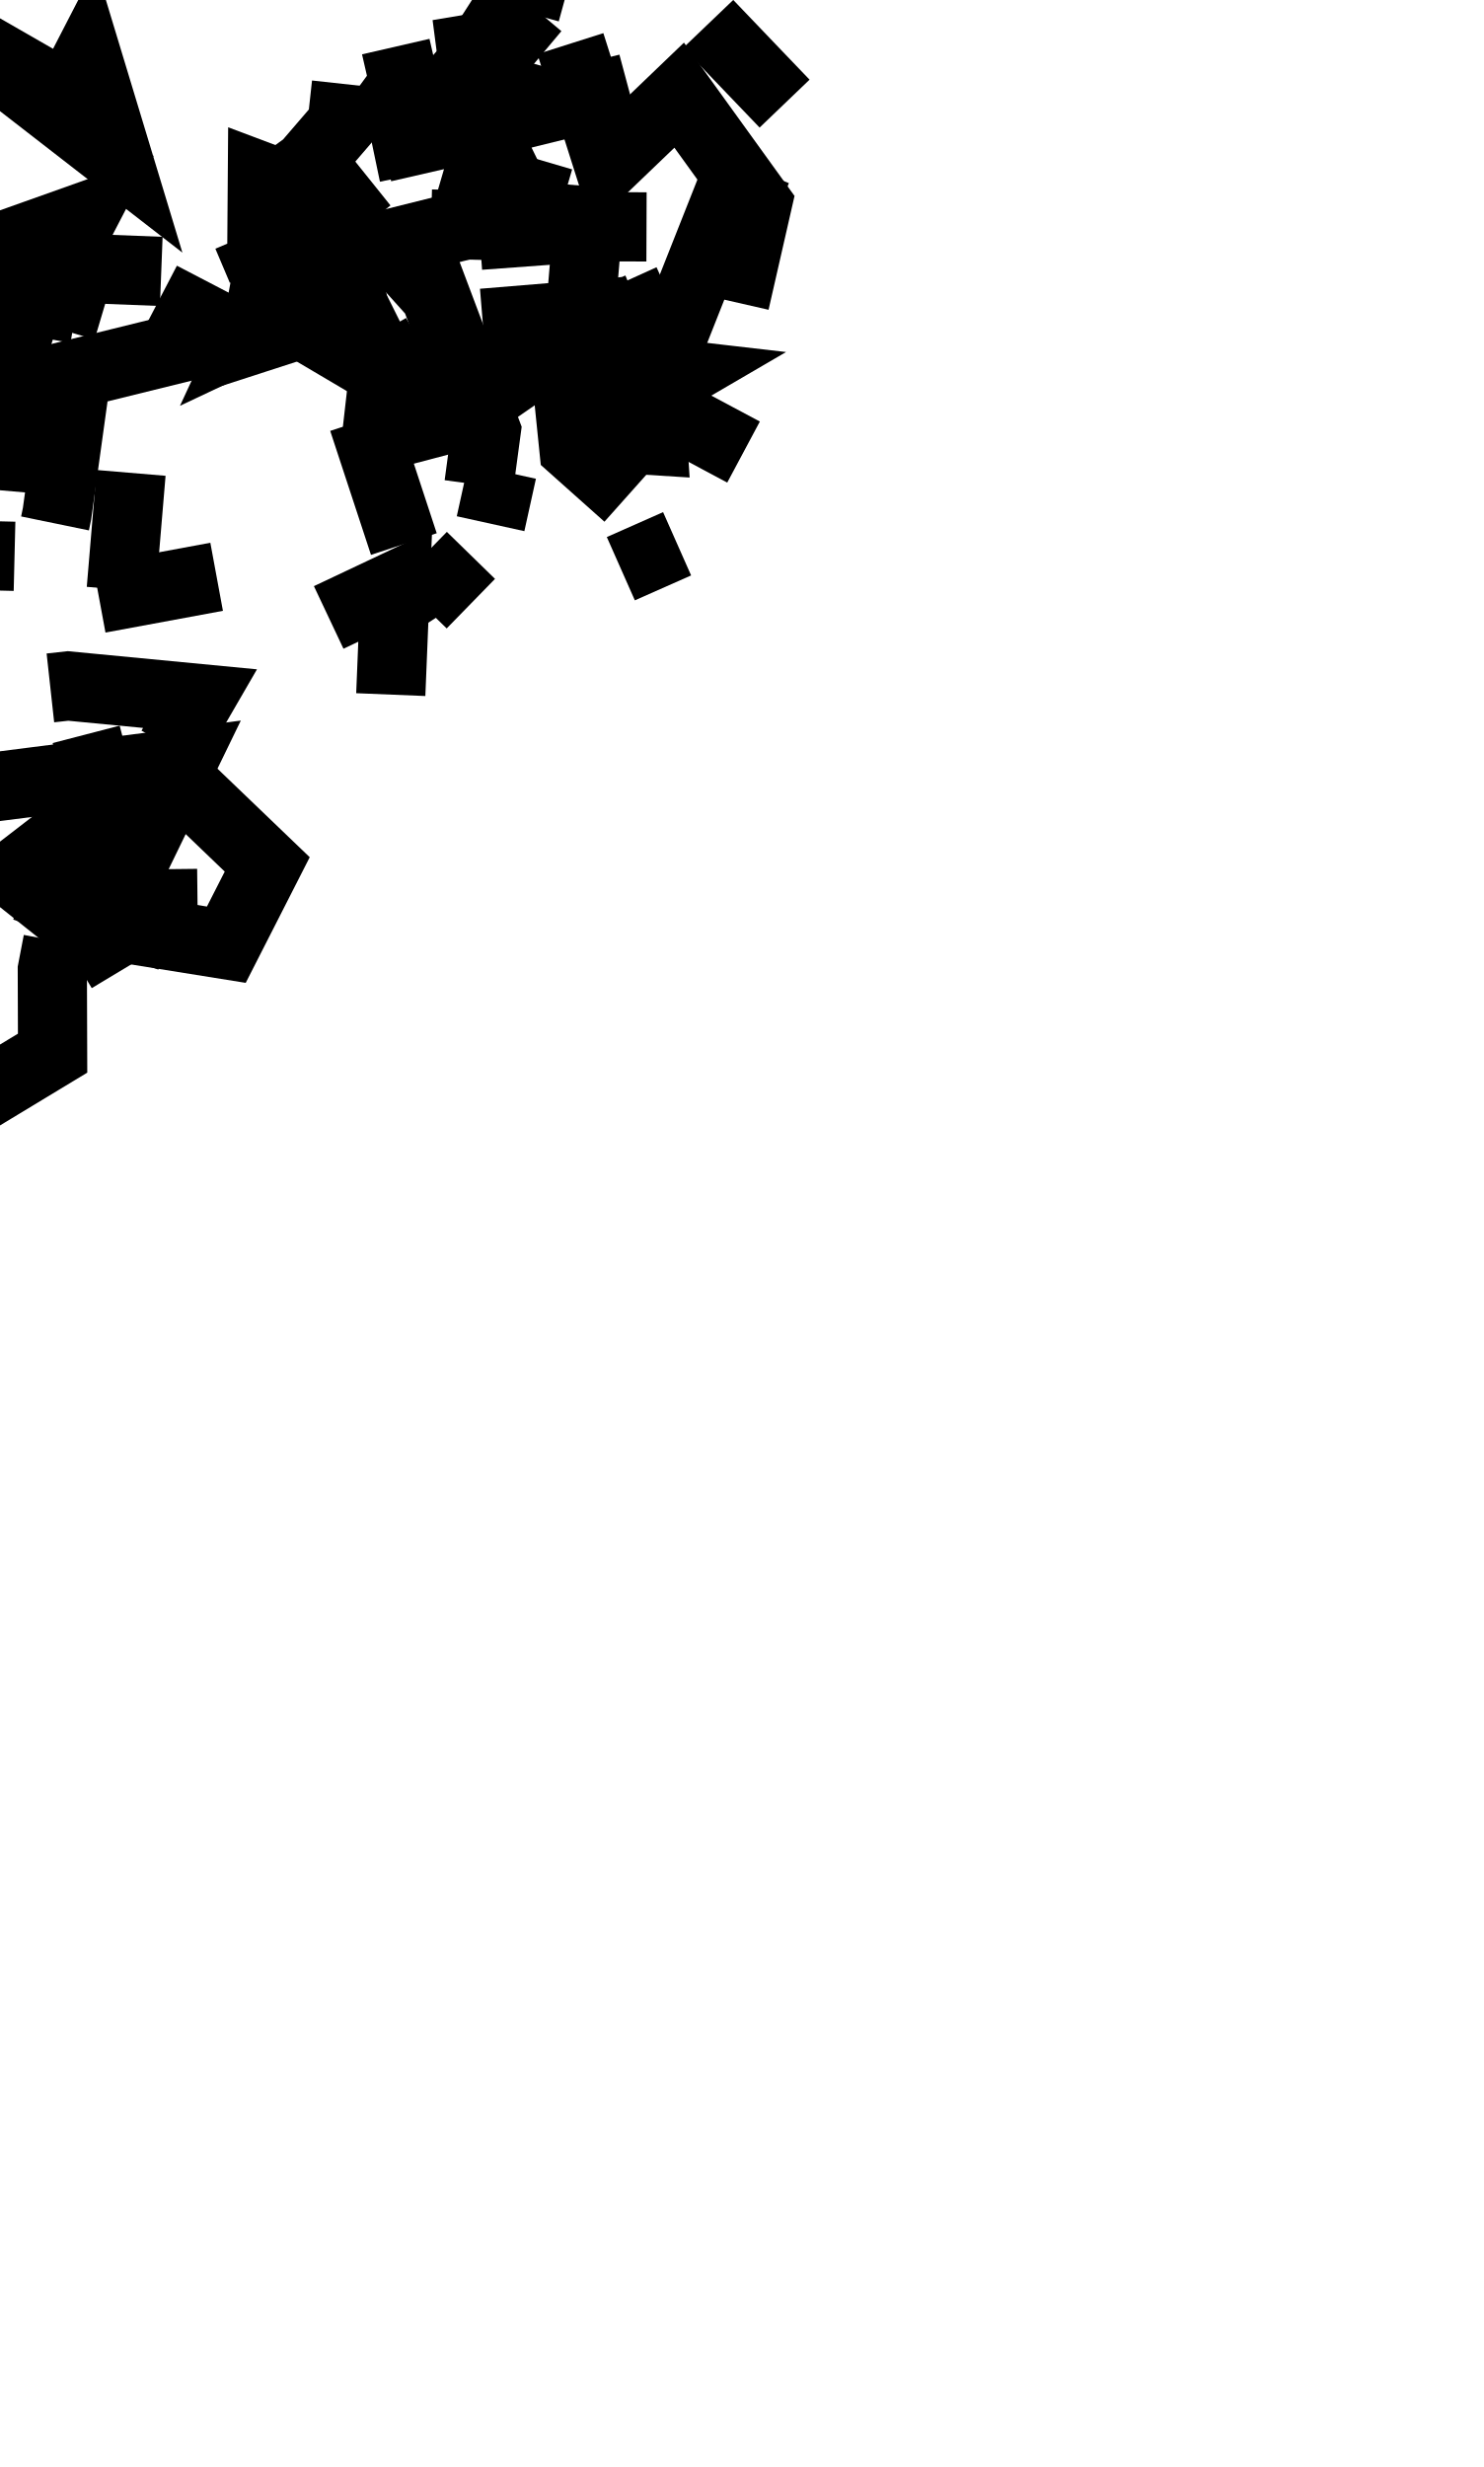
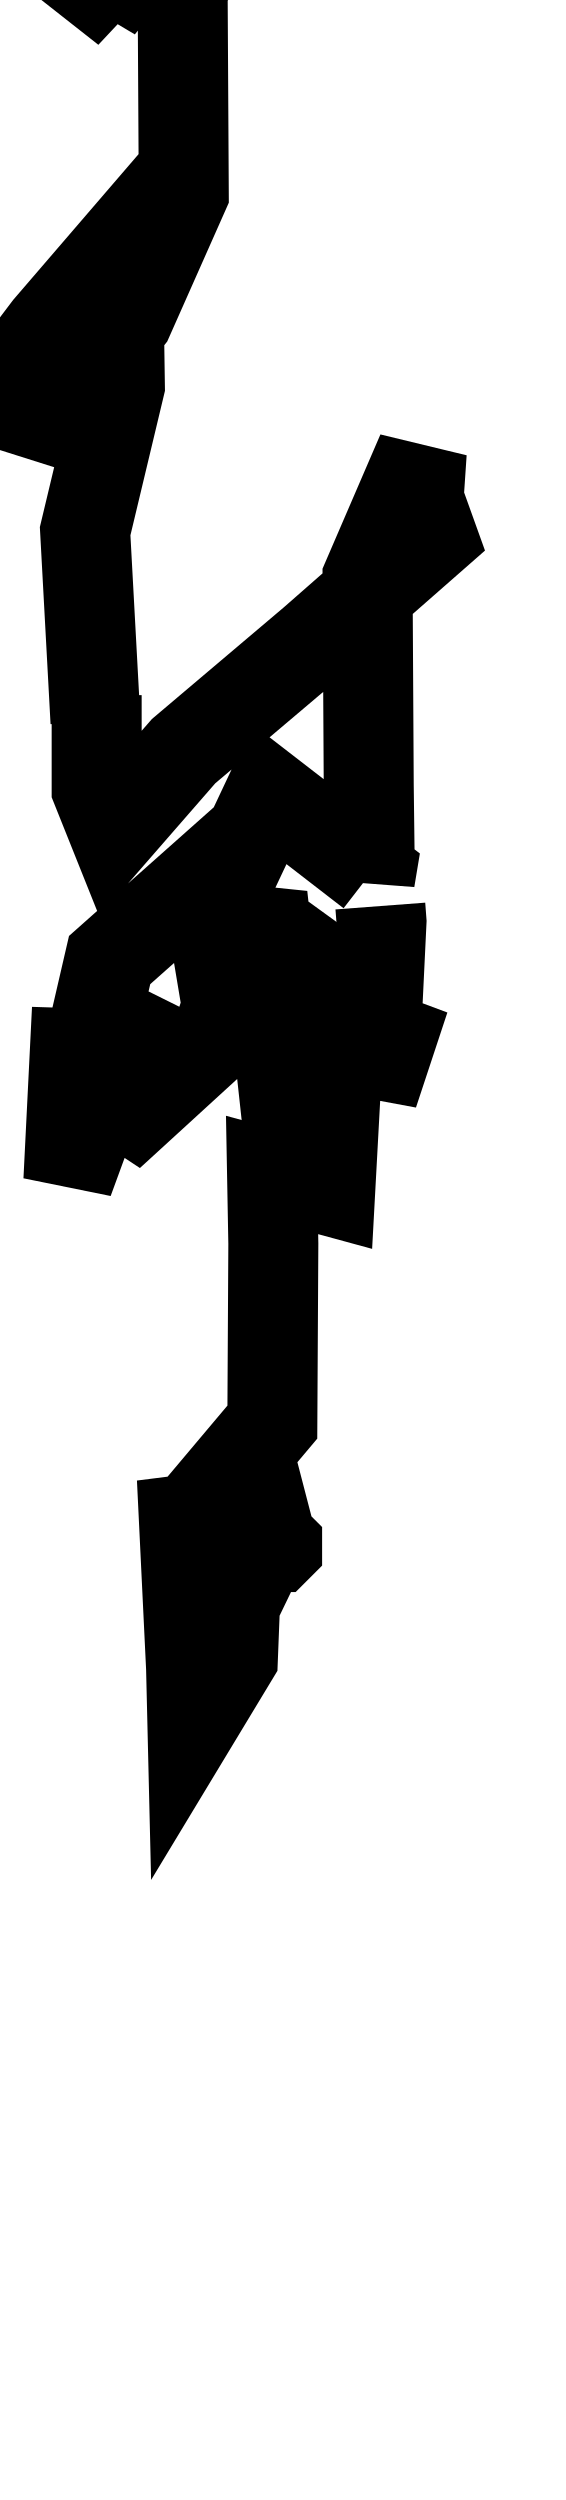
<svg xmlns="http://www.w3.org/2000/svg" version="1.1">
-   <polyline points="0.205,1.132 1.702,2.293 1.261,0.837 0.971,1.399 -0.204,0.724 -1.801,3.098 -2.496,2.951" style="fill:none;stroke:black;stroke-width:1" />
-   <polyline points="-1,2.467 -1.919,2.721 -1.801,3.175 -1.176,3.946" style="fill:none;stroke:black;stroke-width:1" />
-   <polyline points="-1.281,3.417 -0.671,3.808 1.192,3.145 0.658,4.173 1.509,4.426" style="fill:none;stroke:black;stroke-width:1" />
-   <polyline points="0.458,4.199 0.089,5.394" style="fill:none;stroke:black;stroke-width:1" />
-   <polyline points="1.103,4.459 -0.545,4.177 -0.378,4.188 -0.287,4.852 -0.372,5.303" style="fill:none;stroke:black;stroke-width:1" />
-   <polyline points="-0.178,4.76" style="fill:none;stroke:black;stroke-width:1" />
-   <polyline points="0.017,5.84 -0.09,7.075" style="fill:none;stroke:black;stroke-width:1" />
-   <polyline points="-1.057,4.223 -1.762,4.427 0.001,3.831 2.33,3.921" style="fill:none;stroke:black;stroke-width:1" />
-   <polyline points="4.118,4.149" style="fill:none;stroke:black;stroke-width:1" />
-   <polyline points="4.085,4.802" style="fill:none;stroke:black;stroke-width:1" />
-   <polyline points="3.694,4.301" style="fill:none;stroke:black;stroke-width:1" />
-   <polyline points="4.256,3.976 5.422,4.025 4.134,4.617" style="fill:none;stroke:black;stroke-width:1" />
-   <polyline points="3.608,4.241 5.732,5.495" style="fill:none;stroke:black;stroke-width:1" />
-   <polyline points="4.304,4.635 5.179,3.004" style="fill:none;stroke:black;stroke-width:1" />
-   <polyline points="4.859,3.797 4.324,3.334 3.634,4.822 4.378,4.471" style="fill:none;stroke:black;stroke-width:1" />
-   <polyline points="5.694,4.353 6.162,3.932 7.025,6.224 6.92,7.004" style="fill:none;stroke:black;stroke-width:1" />
-   <polyline points="5.874,7.558" style="fill:none;stroke:black;stroke-width:1" />
-   <polyline points="5.356,6.268 5.231,6.31" style="fill:none;stroke:black;stroke-width:1" />
-   <polyline points="5.51,6.019 5.418,6.511 5.554,5.315 5.979,6.168" style="fill:none;stroke:black;stroke-width:1" />
-   <polyline points="5.48,6.313 6.931,5.931 6.831,5.271 7.241,5.629" style="fill:none;stroke:black;stroke-width:1" />
-   <polyline points="5.545,7.007" style="fill:none;stroke:black;stroke-width:1" />
-   <polyline points="5.246,6.069 5.835,7.86" style="fill:none;stroke:black;stroke-width:1" />
-   <polyline points="6.107,8.042 6.803,8.721" style="fill:none;stroke:black;stroke-width:1" />
-   <polyline points="7.334,8.843" style="fill:none;stroke:black;stroke-width:1" />
-   <polyline points="6.798,9.115" style="fill:none;stroke:black;stroke-width:1" />
-   <polyline points="6.001,9.117 5.863,8.903" style="fill:none;stroke:black;stroke-width:1" />
-   <polyline points="5.646,10.035 5.71,8.466 4.749,8.92" style="fill:none;stroke:black;stroke-width:1" />
-   <polyline points="3.13,8.333 1.433,8.647" style="fill:none;stroke:black;stroke-width:1" />
-   <polyline points="1.146,7.299" style="fill:none;stroke:black;stroke-width:1" />
-   <polyline points="-0.844,6.374 -0.887,7.818 -0.574,9.55" style="fill:none;stroke:black;stroke-width:1" />
-   <polyline points="-2.065,11.023 -0.168,11.379 2.626,11.023 1.544,13.251" style="fill:none;stroke:black;stroke-width:1" />
-   <polyline points="0.734,12.631 0.556,13.196" style="fill:none;stroke:black;stroke-width:1" />
-   <polyline points="1.068,13.847 1.921,13.334" style="fill:none;stroke:black;stroke-width:1" />
-   <polyline points="1.21,13.431 1.032,13.289 3.27,13.648 3.861,12.488 2.106,10.804" style="fill:none;stroke:black;stroke-width:1" />
-   <polyline points="2.733,9.306" style="fill:none;stroke:black;stroke-width:1" />
-   <polyline points="3.25,11.295" style="fill:none;stroke:black;stroke-width:1" />
-   <polyline points="2.465,9.95" style="fill:none;stroke:black;stroke-width:1" />
-   <polyline points="1.752,8.52 1.894,6.832" style="fill:none;stroke:black;stroke-width:1" />
-   <polyline points="1.522,6.047" style="fill:none;stroke:black;stroke-width:1" />
-   <polyline points="0.986,5.959" style="fill:none;stroke:black;stroke-width:1" />
-   <polyline points="0.659,6.542 0.35,5.146" style="fill:none;stroke:black;stroke-width:1" />
-   <polyline points="2.103,4.542" style="fill:none;stroke:black;stroke-width:1" />
-   <polyline points="1.135,4.333" style="fill:none;stroke:black;stroke-width:1" />
-   <polyline points="0.352,4.317 -0.445,5.045 -0.036,5.877" style="fill:none;stroke:black;stroke-width:1" />
-   <polyline points="0.443,6.514" style="fill:none;stroke:black;stroke-width:1" />
-   <polyline points="-1.483,4.68" style="fill:none;stroke:black;stroke-width:1" />
-   <polyline points="-2.26,4.373 -2.972,5.408" style="fill:none;stroke:black;stroke-width:1" />
-   <polyline points="-3.335,5.825 -3.936,5.433" style="fill:none;stroke:black;stroke-width:1" />
-   <polyline points="-4.313,6.629 -4.585,7.63" style="fill:none;stroke:black;stroke-width:1" />
-   <polyline points="-3.898,8.442" style="fill:none;stroke:black;stroke-width:1" />
-   <polyline points="-3.61,8.335" style="fill:none;stroke:black;stroke-width:1" />
-   <polyline points="-3.904,8.372" style="fill:none;stroke:black;stroke-width:1" />
-   <polyline points="-3.342,10.147 -4.171,11.065" style="fill:none;stroke:black;stroke-width:1" />
-   <polyline points="-4.424,11.465" style="fill:none;stroke:black;stroke-width:1" />
-   <polyline points="-4.811,11.972" style="fill:none;stroke:black;stroke-width:1" />
-   <polyline points="-3.742,13.472 -2.058,14.634" style="fill:none;stroke:black;stroke-width:1" />
-   <polyline points="-1.396,15.011" style="fill:none;stroke:black;stroke-width:1" />
-   <polyline points="-0.825,14.502 -0.949,13.494 -1.542,13.417" style="fill:none;stroke:black;stroke-width:1" />
-   <polyline points="-1.661,14.806" style="fill:none;stroke:black;stroke-width:1" />
-   <polyline points="-2.83,15.179 -1.703,16.784" style="fill:none;stroke:black;stroke-width:1" />
-   <polyline points="-2.248,17.629" style="fill:none;stroke:black;stroke-width:1" />
-   <polyline points="-1.736,17.199" style="fill:none;stroke:black;stroke-width:1" />
-   <polyline points="-2.843,15.998 -3.049,17.544" style="fill:none;stroke:black;stroke-width:1" />
-   <polyline points="-0.722,16.818 -1.316,16.206 -0.98,15.764 -1.011,16.838 -1.512,19.12" style="fill:none;stroke:black;stroke-width:1" />
-   <polyline points="-2.319,18.686" style="fill:none;stroke:black;stroke-width:1" />
-   <polyline points="-3.328,20.147 -2.795,19.602" style="fill:none;stroke:black;stroke-width:1" />
-   <polyline points="-2.801,20.392 -2.2,21.183 -1.908,21.678 -2.864,20.203" style="fill:none;stroke:black;stroke-width:1" />
-   <polyline points="-3.628,19.666 -4.123,19.148" style="fill:none;stroke:black;stroke-width:1" />
-   <polyline points="-3.373,19.146 -3.563,17.617" style="fill:none;stroke:black;stroke-width:1" />
-   <polyline points="-4.149,17.186 -4.015,17.786 -2.602,18.628 -1.706,18.232 -0.546,18.248" style="fill:none;stroke:black;stroke-width:1" />
-   <polyline points="-0.79,17.408 -0.814,16.167 0.76,15.215 0.756,14.012 0.835,13.601" style="fill:none;stroke:black;stroke-width:1" />
-   <polyline points="2.474,13.543" style="fill:none;stroke:black;stroke-width:1" />
-   <polyline points="3.053,13.526" style="fill:none;stroke:black;stroke-width:1" />
-   <polyline points="2.451,13.535 0.814,12.971 1.377,11.17" style="fill:none;stroke:black;stroke-width:1" />
-   <polyline points="-0.763,11.875 -0.483,12.372" style="fill:none;stroke:black;stroke-width:1" />
-   <polyline points="0.052,12.75 1.2,11.865" style="fill:none;stroke:black;stroke-width:1" />
-   <polyline points="2.854,13.052 2.132,13.06" style="fill:none;stroke:black;stroke-width:1" />
-   <polyline points="1.66,12.205 1.245,10.609" style="fill:none;stroke:black;stroke-width:1" />
-   <polyline points="2.477,10.806 2.89,10.093 0.983,9.91 0.728,9.938" style="fill:none;stroke:black;stroke-width:1" />
-   <polyline points="-0.041,11.341" style="fill:none;stroke:black;stroke-width:1" />
-   <polyline points="-1.465,11.147" style="fill:none;stroke:black;stroke-width:1" />
-   <polyline points="-2.005,11.999" style="fill:none;stroke:black;stroke-width:1" />
-   <polyline points="-2.802,11.352" style="fill:none;stroke:black;stroke-width:1" />
-   <polyline points="-2.776,11.194 -1.084,11.268 -1.28,8.736" style="fill:none;stroke:black;stroke-width:1" />
-   <polyline points="0.21,8.037 -1.568,7.994" style="fill:none;stroke:black;stroke-width:1" />
-   <polyline points="0.795,7.562 0.824,7.421 1.105,5.395 3.716,4.751 3.911,3.686" style="fill:none;stroke:black;stroke-width:1" />
-   <polyline points="5.329,2.578 3.805,3.8" style="fill:none;stroke:black;stroke-width:1" />
-   <polyline points="4.254,4.198 4.259,2.51 4.431,2.385 5.003,1.72 4.454,1.66" style="fill:none;stroke:black;stroke-width:1" />
-   <polyline points="5.757,1.461 5.979,2.523" style="fill:none;stroke:black;stroke-width:1" />
-   <polyline points="7.591,0.177 7.683,-0.159" style="fill:none;stroke:black;stroke-width:1" />
-   <polyline points="7.75,-0.202 7.551,-0.256" style="fill:none;stroke:black;stroke-width:1" />
-   <polyline points="7.655,-0.966" style="fill:none;stroke:black;stroke-width:1" />
-   <polyline points="6.928,-0.811" style="fill:none;stroke:black;stroke-width:1" />
-   <polyline points="8.859,-1.93" style="fill:none;stroke:black;stroke-width:1" />
-   <polyline points="7.976,-0.68" style="fill:none;stroke:black;stroke-width:1" />
-   <polyline points="6.812,-1.124 6.516,-1.325 7.299,-1.632" style="fill:none;stroke:black;stroke-width:1" />
-   <polyline points="6.286,0.051" style="fill:none;stroke:black;stroke-width:1" />
-   <polyline points="7.373,0.063 6.805,0.947 7.011,0.643" style="fill:none;stroke:black;stroke-width:1" />
-   <polyline points="7.241,1.001 7.114,2.063" style="fill:none;stroke:black;stroke-width:1" />
-   <polyline points="6.139,2.507 5.718,0.673" style="fill:none;stroke:black;stroke-width:1" />
-   <polyline points="6.482,2.219" style="fill:none;stroke:black;stroke-width:1" />
-   <polyline points="7.004,2.208 6.746,0.226 7.139,2.164 7.832,3.58" style="fill:none;stroke:black;stroke-width:1" />
-   <polyline points="7.389,2.839 7.464,3.861" style="fill:none;stroke:black;stroke-width:1" />
-   <polyline points="5.958,4.917" style="fill:none;stroke:black;stroke-width:1" />
-   <polyline points="6.246,6.716" style="fill:none;stroke:black;stroke-width:1" />
-   <polyline points="7.255,6.809 7.088,7.566" style="fill:none;stroke:black;stroke-width:1" />
-   <polyline points="7.168,5.633 8.363,4.807 8.54,2.694" style="fill:none;stroke:black;stroke-width:1" />
-   <polyline points="8.126,2.927 6.42,2.427" style="fill:none;stroke:black;stroke-width:1" />
-   <polyline points="5.698,2.54" style="fill:none;stroke:black;stroke-width:1" />
-   <polyline points="5.898,1.126 5.385,1.827" style="fill:none;stroke:black;stroke-width:1" />
-   <polyline points="4.607,2.866 3.791,2.559 3.781,3.891 3.572,3.398" style="fill:none;stroke:black;stroke-width:1" />
-   <polyline points="2.325,4.282 3.571,4.931 2.697,5.214" style="fill:none;stroke:black;stroke-width:1" />
-   <polyline points="5.433,4.843 6.283,6.323" style="fill:none;stroke:black;stroke-width:1" />
-   <polyline points="7.687,6.17" style="fill:none;stroke:black;stroke-width:1" />
-   <polyline points="7.694,6.654" style="fill:none;stroke:black;stroke-width:1" />
-   <polyline points="9.413,6.24 8.573,4.168" style="fill:none;stroke:black;stroke-width:1" />
-   <polyline points="7.491,5.302" style="fill:none;stroke:black;stroke-width:1" />
-   <polyline points="7.634,4.449" style="fill:none;stroke:black;stroke-width:1" />
-   <polyline points="7.916,4.345" style="fill:none;stroke:black;stroke-width:1" />
-   <polyline points="7.385,5.676 7.411,5.729" style="fill:none;stroke:black;stroke-width:1" />
-   <polyline points="8.049,6.385" style="fill:none;stroke:black;stroke-width:1" />
-   <polyline points="9.406,6.028 9.428,6.364 9.221,6.351" style="fill:none;stroke:black;stroke-width:1" />
-   <polyline points="9.162,6.222 8.545,5.264 9.809,5.41 9.168,5.784 9.563,6.615" style="fill:none;stroke:black;stroke-width:1" />
-   <polyline points="8.558,4.83 9.692,4.316" style="fill:none;stroke:black;stroke-width:1" />
-   <polyline points="9.341,3.278 7.628,3.272 6.229,3.237" style="fill:none;stroke:black;stroke-width:1" />
-   <polyline points="5.539,3.02" style="fill:none;stroke:black;stroke-width:1" />
-   <polyline points="4.908,3.534 3.624,3.774 4.415,3.402 4.978,3.685 6.683,3.26 7.446,1.366 6.622,1.14 5.868,1.991" style="fill:none;stroke:black;stroke-width:1" />
-   <polyline points="6.938,0.118 7.79,0.833" style="fill:none;stroke:black;stroke-width:1" />
-   <polyline points="7.588,1.212" style="fill:none;stroke:black;stroke-width:1" />
-   <polyline points="7.53,0.829" style="fill:none;stroke:black;stroke-width:1" />
-   <polyline points="8.646,1.895" style="fill:none;stroke:black;stroke-width:1" />
-   <polyline points="8.584,1.324" style="fill:none;stroke:black;stroke-width:1" />
-   <polyline points="9.591,0.4" style="fill:none;stroke:black;stroke-width:1" />
-   <polyline points="10.337,0.953" style="fill:none;stroke:black;stroke-width:1" />
-   <polyline points="11.336,1.497 10.895,1.037 10.233,0.345" style="fill:none;stroke:black;stroke-width:1" />
-   <polyline points="10.315,0.244" style="fill:none;stroke:black;stroke-width:1" />
-   <polyline points="8.718,1.377 9.069,1.275 7.63,1.629 6.873,0.884" style="fill:none;stroke:black;stroke-width:1" />
-   <polyline points="8.241,0.63 8.789,2.357 9.813,1.375 10.942,2.94 10.617,4.364" style="fill:none;stroke:black;stroke-width:1" />
-   <polyline points="9.023,4.501 6.976,4.67" style="fill:none;stroke:black;stroke-width:1" />
-   <polyline points="8.371,5.079" style="fill:none;stroke:black;stroke-width:1" />
-   <polyline points="8.115,4.744 8.291,6.473 9.066,7.164" style="fill:none;stroke:black;stroke-width:1" />
-   <polyline points="8.97,8.216 9.783,7.856" style="fill:none;stroke:black;stroke-width:1" />
-   <polyline points="10.471,7.662" style="fill:none;stroke:black;stroke-width:1" />
-   <polyline points="10.743,6.531 8.718,5.449 9.697,4.912 10.611,2.603" style="fill:none;stroke:black;stroke-width:1" />
-   <polyline points="10.25,2.725 11.212,3.11" style="fill:none;stroke:black;stroke-width:1" />
-   <polyline points="10.488,1.565" style="fill:none;stroke:black;stroke-width:1" />
-   <polyline points="11.941,-0.07" style="fill:none;stroke:black;stroke-width:1" />
-   <polyline points="13.885,-1.594 13.215,-2.95" style="fill:none;stroke:black;stroke-width:1" />
-   <polyline points="13.556,-3.265 11.537,-4.785" style="fill:none;stroke:black;stroke-width:1" />
-   <polyline points="13.558,-5.007 14.016,-4.869 14.27,-4.905" style="fill:none;stroke:black;stroke-width:1" />
-   <polyline points="12.354,-5.308" style="fill:none;stroke:black;stroke-width:1" />
-   <polyline points="13.548,-5.527 14.427,-7.161 14.074,-6.698" style="fill:none;stroke:black;stroke-width:1" />
-   <polyline points="12.911,-6.996 14.078,-4.796" style="fill:none;stroke:black;stroke-width:1" />
-   <polyline points="13.373,-8.189 13.259,-8.079 12.323,-7.962 11.104,-7.814 9.982,-8.306 10.069,-7.322 8.743,-7.353 8.993,-7.029 9.27,-7.403 8.644,-6.62 9.665,-5.588 9.033,-4.653" style="fill:none;stroke:black;stroke-width:1" />
-   <polyline points="10.263,-5.733" style="fill:none;stroke:black;stroke-width:1" />
-   <polyline points="11.493,-6.842" style="fill:none;stroke:black;stroke-width:1" />
-   <polyline points="12.562,-7.291 11.307,-8.109 12.394,-7.135" style="fill:none;stroke:black;stroke-width:1" />
-   <polyline points="13.376,-5.646 13.631,-4.476" style="fill:none;stroke:black;stroke-width:1" />
-   <polyline points="13.148,-5.745" style="fill:none;stroke:black;stroke-width:1" />
-   <polyline points="15.084,-4.222" style="fill:none;stroke:black;stroke-width:1" />
-   <polyline points="15.045,-4.631 15.455,-5.216" style="fill:none;stroke:black;stroke-width:1" />
-   <polyline points="14.989,-4.136 14.257,-4.33 15.992,-6.262" style="fill:none;stroke:black;stroke-width:1" />
-   <polyline points="15.861,-6.539" style="fill:none;stroke:black;stroke-width:1" />
-   <polyline points="15.238,-6.912 14.125,-8.37" style="fill:none;stroke:black;stroke-width:1" />
-   <polyline points="12.802,-10.604" style="fill:none;stroke:black;stroke-width:1" />
-   <polyline points="14.086,-10.343" style="fill:none;stroke:black;stroke-width:1" />
-   <polyline points="13.272,-11.337" style="fill:none;stroke:black;stroke-width:1" />
-   <polyline points="14.353,-11.907" style="fill:none;stroke:black;stroke-width:1" />
-   <polyline points="15.196,-11.75" style="fill:none;stroke:black;stroke-width:1" />
-   <polyline points="15.117,-10.276 13.254,-10.947" style="fill:none;stroke:black;stroke-width:1" />
-   <polyline points="13.163,-11.204" style="fill:none;stroke:black;stroke-width:1" />
-   <polyline points="14.577,-10.741 14.108,-10.96" style="fill:none;stroke:black;stroke-width:1" />
-   <polyline points="13.574,-10.54 13.008,-10.563 12.502,-9.619 12.683,-9.746" style="fill:none;stroke:black;stroke-width:1" />
-   <polyline points="12.438,-9.415 13.829,-9.835" style="fill:none;stroke:black;stroke-width:1" />
-   <polyline points="13.082,-9.611" style="fill:none;stroke:black;stroke-width:1" />
-   <polyline points="12.579,-7.814" style="fill:none;stroke:black;stroke-width:1" />
-   <polyline points="12.078,-7.519 12.118,-8.596" style="fill:none;stroke:black;stroke-width:1" />
-   <polyline points="10.614,-9.704 8.535,-10.387 9.282,-8.13 9.517,-8.226 9.576,-8.24 9.182,-8.759" style="fill:none;stroke:black;stroke-width:1" />
-   <polyline points="9.912,-8.228" style="fill:none;stroke:black;stroke-width:1" />
-   <polyline points="9.224,-7.869 10.41,-6.703 11.088,-5.861" style="fill:none;stroke:black;stroke-width:1" />
-   <polyline points="11.199,-5.935" style="fill:none;stroke:black;stroke-width:1" />
-   <polyline points="11.612,-6.602" style="fill:none;stroke:black;stroke-width:1" />
-   <polyline points="9.652,-7.068" style="fill:none;stroke:black;stroke-width:1" />
-   <polyline points="7.278,-8.113 8.505,-6.998 7.43,-8.746 6.873,-9.711" style="fill:none;stroke:black;stroke-width:1" />
-   <polyline points="7.792,-11.386 8.121,-11.606" style="fill:none;stroke:black;stroke-width:1" />
-   <polyline points="9.953,-11.756 9.772,-10.564 9.291,-10.277" style="fill:none;stroke:black;stroke-width:1" />
-   <polyline points="9.384,-8.663" style="fill:none;stroke:black;stroke-width:1" />
-   <polyline points="8.228,-8.882 8.674,-8.707" style="fill:none;stroke:black;stroke-width:1" />
-   <polyline points="9.069,-8.665 9.755,-7.045" style="fill:none;stroke:black;stroke-width:1" />
-   <polyline points="10.789,-7.6 10.743,-8.386 10.367,-10.266" style="fill:none;stroke:black;stroke-width:1" />
-   <polyline points="11.605,-9.676" style="fill:none;stroke:black;stroke-width:1" />
-   <polyline points="11.865,-8.882" style="fill:none;stroke:black;stroke-width:1" />
-   <polyline points="9.793,-7.49 10.316,-9.023" style="fill:none;stroke:black;stroke-width:1" />
-   <polyline points="10.352,-9.8 9.974,-9.405" style="fill:none;stroke:black;stroke-width:1" />
-   <polyline points="10.924,-10.346 10.473,-8.956 9.809,-9.301 8.733,-8.689 7.426,-9.366 8.114,-9.531" style="fill:none;stroke:black;stroke-width:1" />
-   <polyline points="8.794,-10.124 8.595,-8.005" style="fill:none;stroke:black;stroke-width:1" />
-   <polyline points="9.282,-6.342 9.72,-5.981" style="fill:none;stroke:black;stroke-width:1" />
-   <polyline points="9.852,-5.233" style="fill:none;stroke:black;stroke-width:1" />
-   <polyline points="9.539,-6.697 11.322,-8.867" style="fill:none;stroke:black;stroke-width:1" />
-   <polyline points="12.702,-8.535" style="fill:none;stroke:black;stroke-width:1" />
-   <polyline points="12.785,-9.544" style="fill:none;stroke:black;stroke-width:1" />
-   <polyline points="12.083,-9.095 12.826,-8.874" style="fill:none;stroke:black;stroke-width:1" />
-   <polyline points="13.662,-8.011" style="fill:none;stroke:black;stroke-width:1" />
-   <polyline points="13.65,-7.524" style="fill:none;stroke:black;stroke-width:1" />
-   <polyline points="13.497,-7.321" style="fill:none;stroke:black;stroke-width:1" />
-   <polyline points="13.696,-6.264" style="fill:none;stroke:black;stroke-width:1" />
-   <polyline points="15.691,-8.107" style="fill:none;stroke:black;stroke-width:1" />
-   <polyline points="15.15,-6.632" style="fill:none;stroke:black;stroke-width:1" />
-   <polyline points="14.8,-6.667" style="fill:none;stroke:black;stroke-width:1" />
-   <polyline points="14.677,-7.388" style="fill:none;stroke:black;stroke-width:1" />
-   <polyline points="14.7,-8.155" style="fill:none;stroke:black;stroke-width:1" />
-   <polyline points="13.363,-6.559" style="fill:none;stroke:black;stroke-width:1" />
-   <polyline points="13.793,-6.204" style="fill:none;stroke:black;stroke-width:1" />
-   <polyline points="15.034,-6.127 13.586,-6.921 13.696,-6.832 13.24,-5.897 13.252,-6.716 11.58,-8.544 11.259,-6.812 11.504,-8.409 12.305,-8.408 11.611,-6.519" style="fill:none;stroke:black;stroke-width:1" />
-   <polyline points="11.516,-7.409" style="fill:none;stroke:black;stroke-width:1" />
-   <polyline points="11.208,-6.898" style="fill:none;stroke:black;stroke-width:1" />
-   <polyline points="9.592,-6.246 10.382,-6.398" style="fill:none;stroke:black;stroke-width:1" />
-   <polyline points="10.723,-4.458 10.523,-3.988 11.622,-4.122" style="fill:none;stroke:black;stroke-width:1" />
-   <polyline points="13.632,-3.992 12.305,-4.777 11.38,-6.088 12.385,-5.698 11.293,-5.982" style="fill:none;stroke:black;stroke-width:1" />
-   <polyline points="11.577,-6.408 10.816,-6.132 9.923,-7.656" style="fill:none;stroke:black;stroke-width:1" />
-   <polyline points="8.952,-7.583" style="fill:none;stroke:black;stroke-width:1" />
-   <polyline points="7.428,-6.655 9.054,-6.04 9.127,-5.162 7.403,-5.58" style="fill:none;stroke:black;stroke-width:1" />
-   <polyline points="8.731,-6.676" style="fill:none;stroke:black;stroke-width:1" />
-   <polyline points="8.336,-5.422" style="fill:none;stroke:black;stroke-width:1" />
-   <polyline points="9.186,-3.939 9.162,-4.624 8.548,-3.534" style="fill:none;stroke:black;stroke-width:1" />
-   <polyline points="10.183,-4.849 10.715,-5.526" style="fill:none;stroke:black;stroke-width:1" />
-   <polyline points="10.951,-5.679" style="fill:none;stroke:black;stroke-width:1" />
-   <polyline points="10.589,-8.744" style="fill:none;stroke:black;stroke-width:1" />
-   <polyline points="11.663,-7.409" style="fill:none;stroke:black;stroke-width:1" />
-   <polyline points="10.803,-8.847 9.768,-8.359" style="fill:none;stroke:black;stroke-width:1" />
-   <polyline points="8.946,-8.703 8.68,-9.789" style="fill:none;stroke:black;stroke-width:1" />
-   <polyline points="8.314,-10.862 8.454,-8.959" style="fill:none;stroke:black;stroke-width:1" />
-   <polyline points="7.803,-7.916" style="fill:none;stroke:black;stroke-width:1" />
-   <polyline points="6.419,-6.722" style="fill:none;stroke:black;stroke-width:1" />
-   <polyline points="6.393,-6.886 7.533,-7.926 8.604,-7.583" style="fill:none;stroke:black;stroke-width:1" />
-   <polyline points="8.036,-8.878 9.207,-9.248" style="fill:none;stroke:black;stroke-width:1" />
-   <polyline points="8.322,-9.113 7.379,-10.441 7.723,-12.094" style="fill:none;stroke:black;stroke-width:1" />
-   <polyline points="6.228,-12.149 7.234,-13.156 7.314,-13.6" style="fill:none;stroke:black;stroke-width:1" />
+   <polyline points="0.023,-0.852 1.623,-0.799 0.728,0.156 1.214,-0.585 1.703,-1.332 1.107,0.071 1.768,-0.759 1.58,-1.289 0.918,-1.45 0.363,-2.891 0.375,-3.338 1.492,-4.4 1.504,-4.101 1.393,-4.543 1.533,-6.684 0.863,-5.351 0.627,-5.731 -0.207,-4.563 0.821,-3.552 0.165,-2.205 0.183,-2.716 0.196,-3.553 1.192,-2.558 0.588,-2.756 2.577,-2.754 2.579,-1.723 2.798,-1.368 2.029,-0.134 2.042,2.147 1.427,3.533 0.539,4.647 -0.074,4.453 0.536,3.646 1.293,2.766 1.306,3.462 1.319,3.416 1.332,4.287 0.946,5.902 1.061,8.019 1.074,7.724 1.074,8.762 1.264,9.237 2.04,8.346 3.482,7.125 4.803,5.966 4.651,5.543 4.686,5.025 4.084,6.421 4.097,8.723 4.11,9.774 4.123,9.696 2.996,8.825 2.355,10.186 2.278,9.725 1.218,10.667 0.842,12.293 0.855,11.212 0.76,13.117 0.984,12.505 1.232,11.88 1.733,11.127 1.217,12.609 2.419,11.509 3.716,10.361 3.113,11.756 2.917,9.953 2.428,11.465" style="fill:none;stroke:black;stroke-width:1" />
+   <polyline points="4.226,10.067 4.239,10.239 4.147,12.149 4.345,11.55 3.772,11.336 3.669,13.231 3.023,13.055 3.037,13.819 3.026,15.801 2.115,16.883 2.021,16.426 2.123,18.532 2.138,19.161 2.588,18.416 2.611,17.828 2.993,17.037 3.02,17.141 3.04,17.181 3.059,17.185 3.07,17.182 3.075,17.183 3.077,17.186 3.077,17.188 3.077,17.189 3.077,17.189 3.077,17.189 3.078,17.189 3.078,17.189 3.078,17.189 3.079,17.188 3.079,17.188 3.079,17.188 3.079,17.188 3.079,17.187 3.079,17.187 3.079,17.187 3.079,17.187 3.079,17.187 3.079,17.187 3.079,17.186 3.079,17.186 3.079,17.186 3.079,17.186 3.079,17.186 3.079,17.186 3.079,17.186 3.079,17.186 3.079,17.186 3.079,17.186 3.079,17.185 3.079,17.185 3.079,17.185 3.079,17.185 3.079,17.185 3.079,17.185 3.079,17.185 3.079,17.185 3.079,17.185 3.079,17.185 3.079,17.185 3.079,17.185 3.079,17.185 3.079,17.185 3.079,17.185 3.079,17.184 3.079,17.184 3.079,17.184 3.079,17.184 3.079,17.184 3.079,17.184 3.079,17.184 3.079,17.184 3.079,17.184 3.079,17.184 3.079,17.184 3.079,17.184 3.079,17.184 3.079,17.184 3.079,17.184 3.079,17.184 3.079,17.184 3.079,17.184 3.079,17.184 3.079,17.183 3.079,17.183 3.079,17.183 3.079,17.183 3.079,17.183 3.079,17.183 3.079,17.183 3.079,17.183 3.079,17.183 3.079,17.183 3.079,17.183 3.079,17.183 3.079,17.183 3.079,17.183 3.079,17.183 3.079,17.183 3.079,17.183 3.079,17.183 3.079,17.183 3.079,17.183 3.079,17.183 3.079,17.183 3.079,17.183 3.079,17.183 3.079,17.182 3.079,17.182 3.079,17.182 3.079,17.182 3.079,17.182 3.079,17.182 3.079,17.182 3.079,17.182 3.079,17.182 3.079,17.182 3.079,17.182 3.079,17.182 3.079,17.182 3.079,17.182 3.079,17.182 3.079,17.182 3.079,17.182 3.079,17.182 3.079,17.182 3.079,17.182 3.079,17.182 3.079,17.182 3.079,17.182 3.079,17.182 3.079,17.181 3.079,17.181 3.079,17.181 3.079,17.181 3.079,17.181 3.079,17.181 3.079,17.181 3.079,17.181 3.079,17.181 3.079,17.181 3.079,17.181 3.079,17.181 3.079,17.181 3.079,17.181 3.079,17.181 3.079,17.181 3.079,17.181 3.079,17.181 3.079,17.181 3.079,17.181 3.079,17.181 3.079,17.181 3.079,17.181 3.079,17.18 3.079,17.18 3.079,17.18 3.079,17.18 3.079,17.18 3.079,17.18 3.079,17.18 3.079,17.18 3.079,17.18 3.079,17.18 3.079,17.18 3.079,17.18 3.079,17.18 3.079,17.18 3.079,17.18 3.079,17.18 3.079,17.18 3.079,17.18 3.079,17.18 3.079,17.18 3.079,17.18 3.079,17.18 3.079,17.18 3.079,17.18 3.079,17.179 3.079,17.179 3.079,17.179 3.079,17.179 3.079,17.179 3.079,17.179 3.079,17.179 3.079,17.179 3.079,17.179 3.079,17.179 3.079,17.179 3.079,17.179 3.079,17.179 3.079,17.179 3.079,17.179 3.079,17.179 3.079,17.179 3.079,17.179 3.079,17.179 3.079,17.179 3.079,17.179 3.079,17.178 3.079,17.178 3.079,17.178 3.079,17.178 3.079,17.178 3.079,17.178 3.079,17.178 3.079,17.178 3.079,17.178 3.079,17.178 3.079,17.178 3.079,17.178 3.079,17.178 3.079,17.178 3.079,17.178 3.079,17.178 3.079,17.178 3.079,17.178 3.079,17.178 3.079,17.178 3.079,17.178 3.079,17.178 3.079,17.178 3.079,17.177 3.079,17.178 3.079,17.177 3.079,17.177 3.079,17.177 3.079,17.177 3.079,17.177 3.079,17.177 3.079,17.177 3.079,17.177 3.079,17.177 3.079,17.177 3.079,17.177 3.079,17.177 3.079,17.177 3.079,17.177 3.079,17.177 3.079,17.177 3.079,17.177 3.079,17.177 3.079,17.177 3.079,17.177 3.079,17.176 3.079,17.176 3.079,17.176 3.079,17.176 3.079,17.176 3.079,17.176 3.079,17.176 3.079,17.176 3.079,17.176 3.079,17.176 3.079,17.176 3.079,17.176 3.079,17.176 3.079,17.176 3.079,17.176 3.079,17.176 3.079,17.176 3.079,17.176 3.079,17.176 3.079,17.176 3.079,17.176 3.079,17.175 3.079,17.175 3.079,17.175 3.079,17.175 3.079,17.175 3.079,17.175 3.079,17.175 3.079,17.175 3.079,17.175 3.079,17.175 3.079,17.175 3.079,17.175 3.079,17.175 3.079,17.175 3.079,17.175 3.079,17.175 3.079,17.175 3.079,17.175 3.079,17.175 3.079,17.175 3.079,17.175 3.079,17.175 3.079,17.174 3.079,17.174 3.079,17.174 3.079,17.174 3.079,17.174 3.079,17.174 3.079,17.174 3.079,17.174 3.079,17.174 3.079,17.174 3.079,17.174 3.079,17.174 3.079,17.174 3.079,17.174 3.079,17.174 3.079,17.174 3.079,17.174 3.079,17.174 3.079,17.174 3.079,17.174 3.079,17.174 3.079,17.174 3.079,17.174 3.079,17.174 3.079,17.174 3.078,17.173 3.078,17.173 3.078,17.173 3.078,17.173 3.078,17.173 3.078,17.173 3.078,17.173 3.078,17.173 3.078,17.173 3.078,17.173 3.078,17.173 3.078,17.173 3.078,17.173 3.078,17.173 3.078,17.173 3.078,17.173 3.078,17.173 3.078,17.173 3.078,17.173 3.078,17.173 3.078,17.173 3.078,17.173 3.078,17.173 3.078,17.173 3.078,17.172 3.078,17.172 3.078,17.172 3.078,17.172 3.078,17.172 3.078,17.172 3.078,17.172 3.078,17.172 3.078,17.172 3.078,17.172 3.078,17.172 3.078,17.172 3.078,17.172 3.078,17.172 3.078,17.172 3.078,17.172 3.078,17.172 3.078,17.172 3.078,17.172 3.078,17.172 3.078,17.172 3.078,17.172 3.078,17.172 3.078,17.172 3.078,17.172 3.078,17.172 3.078,17.171 3.078,17.171 3.078,17.171 3.078,17.171 3.078,17.171 3.078,17.171 3.078,17.171 3.078,17.171 3.078,17.171 3.078,17.171 3.078,17.171 3.078,17.171 3.078,17.171 3.078,17.171 3.078,17.171 3.078,17.171 3.078,17.171 3.078,17.171 3.078,17.171 3.078,17.171 3.078,17.171 3.078,17.171 3.078,17.171 3.078,17.171 3.078,17.171 3.078,17.17 3.078,17.17 3.078,17.17 3.078,17.17 3.078,17.17 3.078,17.17 3.078,17.17 3.078,17.17 3.078,17.17 3.078,17.17 3.078,17.17 3.078,17.17 3.078,17.17 3.078,17.17 3.078,17.17 3.078,17.17 3.078,17.17 3.078,17.17 3.078,17.17 3.078,17.17 3.078,17.17 3.078,17.169 3.078,17.169 3.078,17.169 3.078,17.169 3.078,17.169 3.078,17.169 3.078,17.169 3.078,17.169 3.078,17.169 3.078,17.169 3.078,17.169 3.078,17.169 3.078,17.169 3.078,17.169 3.078,17.169 3.078,17.169 3.078,17.169 3.078,17.169 3.078,17.169 3.078,17.169 3.078,17.169 3.078,17.169 3.078,17.169 3.078,17.169 3.078,17.169" style="fill:none;stroke:black;stroke-width:1" />
</svg>
